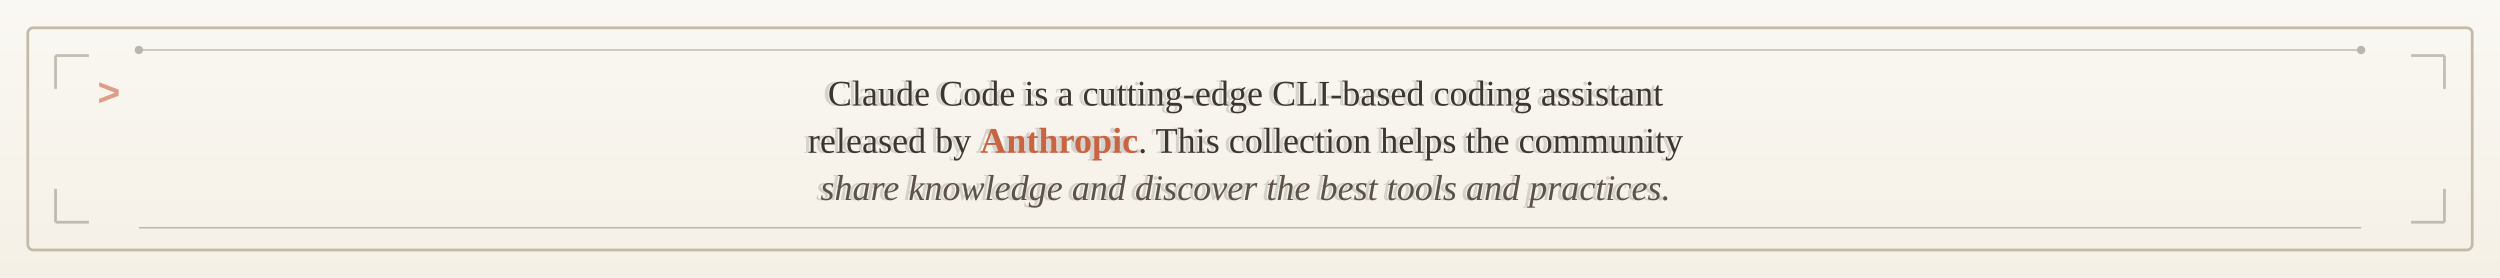
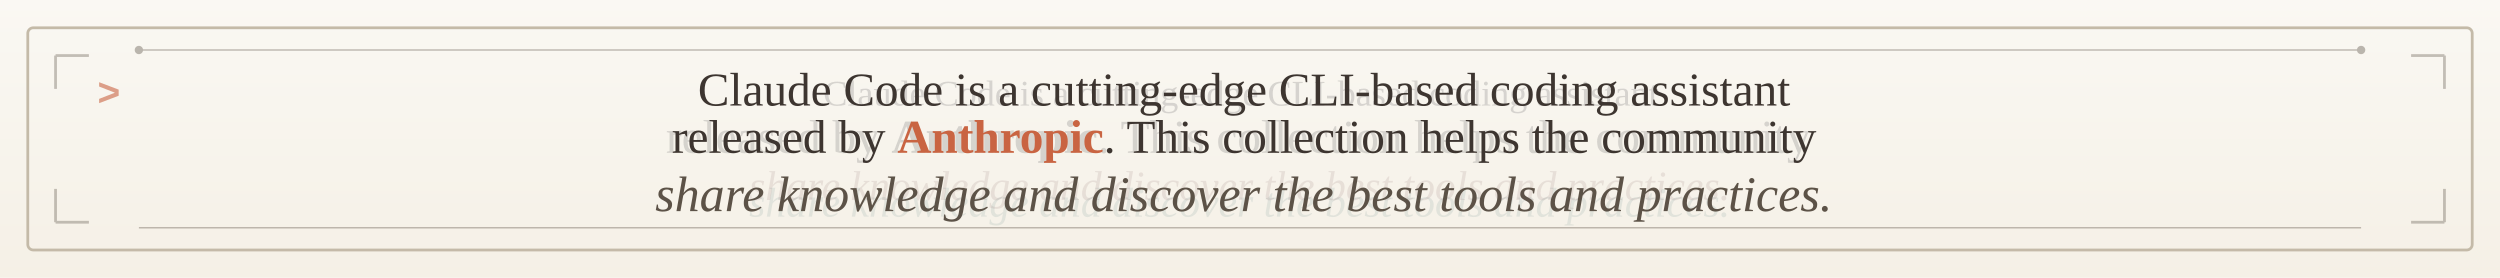
<svg xmlns="http://www.w3.org/2000/svg" width="900" height="100">
  <defs>
    <linearGradient id="paperBg" x1="0%" y1="0%" x2="0%" y2="100%">
      <stop offset="0%" style="stop-color:#faf8f3" />
      <stop offset="100%" style="stop-color:#f5f0e6" />
    </linearGradient>
  </defs>
  <rect width="900" height="100" fill="url(#paperBg)" />
  <rect x="10" y="10" width="880" height="80" fill="none" stroke="#c4baa8" stroke-width="1" rx="2" />
  <g opacity="0.4">
    <line x1="50" y1="18" x2="850" y2="18" stroke="#5c5247" stroke-width="0.5" />
    <circle cx="50" cy="18" r="1.5" fill="#5c5247" />
    <circle cx="850" cy="18" r="1.5" fill="#5c5247" />
  </g>
  <text x="450" y="38" font-family="Georgia, 'Times New Roman', serif" font-size="13" fill="#6b8a8a" text-anchor="middle" opacity="0.15">
    Claude Code is a cutting-edge CLI-based coding assistant
    <animate attributeName="x" values="446;450;450;449;451;448;450;446" keyTimes="0;0.01;0.5;0.97;0.98;0.99;0.995;1" dur="8s" repeatCount="indefinite" calcMode="discrete" />
    <animate attributeName="opacity" values="0.3;0.08;0.08;0.15;0.22;0.28;0.3;0.3" keyTimes="0;0.01;0.5;0.97;0.98;0.99;0.995;1" dur="8s" repeatCount="indefinite" />
  </text>
  <text x="450" y="38" font-family="Georgia, 'Times New Roman', serif" font-size="13" fill="#8a6b6b" text-anchor="middle" opacity="0.15">
    Claude Code is a cutting-edge CLI-based coding assistant
    <animate attributeName="x" values="454;450;450;451;449;452;450;454" keyTimes="0;0.01;0.5;0.97;0.98;0.99;0.995;1" dur="8s" repeatCount="indefinite" calcMode="discrete" />
    <animate attributeName="opacity" values="0.3;0.08;0.08;0.15;0.22;0.28;0.3;0.3" keyTimes="0;0.01;0.5;0.97;0.98;0.99;0.995;1" dur="8s" repeatCount="indefinite" />
  </text>
-   <text x="450" y="38" font-family="Georgia, 'Times New Roman', serif" font-size="13" fill="#3d3530" text-anchor="middle">
+   <text x="450" y="38" font-family="Georgia, 'Times New Roman', serif" font-size="17" fill="#3d3530" text-anchor="middle">
    Claude Code is a cutting-edge CLI-based coding assistant
    <animate attributeName="y" values="36;38;38;37;36;37;38;36" keyTimes="0;0.01;0.5;0.97;0.98;0.99;0.995;1" dur="8s" repeatCount="indefinite" calcMode="discrete" />
  </text>
-   <text x="450" y="55" font-family="Georgia, 'Times New Roman', serif" font-size="13" fill="#6b8a8a" text-anchor="middle" opacity="0.15">
+   <text x="450" y="55" font-family="Georgia, 'Times New Roman', serif" font-size="17" fill="#6b8a8a" text-anchor="middle" opacity="0.15">
    released by <tspan font-weight="600">Anthropic</tspan>. This collection helps the community
    <animate attributeName="x" values="446;450;450;448;451;449;450;446" keyTimes="0;0.012;0.5;0.965;0.975;0.985;0.995;1" dur="8s" repeatCount="indefinite" calcMode="discrete" />
    <animate attributeName="opacity" values="0.3;0.08;0.08;0.15;0.22;0.28;0.3;0.3" keyTimes="0;0.012;0.5;0.965;0.975;0.985;0.995;1" dur="8s" repeatCount="indefinite" />
  </text>
-   <text x="450" y="55" font-family="Georgia, 'Times New Roman', serif" font-size="13" fill="#8a6b6b" text-anchor="middle" opacity="0.15">
+   <text x="450" y="55" font-family="Georgia, 'Times New Roman', serif" font-size="17" fill="#8a6b6b" text-anchor="middle" opacity="0.15">
    released by <tspan font-weight="600">Anthropic</tspan>. This collection helps the community
    <animate attributeName="x" values="454;450;450;452;449;451;450;454" keyTimes="0;0.012;0.5;0.965;0.975;0.985;0.995;1" dur="8s" repeatCount="indefinite" calcMode="discrete" />
    <animate attributeName="opacity" values="0.3;0.08;0.08;0.15;0.22;0.28;0.3;0.3" keyTimes="0;0.012;0.5;0.965;0.975;0.985;0.995;1" dur="8s" repeatCount="indefinite" />
  </text>
-   <text x="450" y="55" font-family="Georgia, 'Times New Roman', serif" font-size="13" fill="#3d3530" text-anchor="middle">
+   <text x="450" y="55" font-family="Georgia, 'Times New Roman', serif" font-size="17" fill="#3d3530" text-anchor="middle">
    released by <tspan fill="#c96442" font-weight="600">Anthropic</tspan>. This collection helps the community
-     <animate attributeName="y" values="53;55;55;54;53;54;55;53" keyTimes="0;0.012;0.5;0.965;0.975;0.985;0.995;1" dur="8s" repeatCount="indefinite" calcMode="discrete" />
+     <animate attributeName="y" values="58;60;60;54;53;54;60;53" keyTimes="0;0.012;0.5;0.965;0.975;0.985;0.995;1" dur="8s" repeatCount="indefinite" calcMode="discrete" />
  </text>
-   <text x="450" y="72" font-family="Georgia, 'Times New Roman', serif" font-size="13" font-style="italic" fill="#6b8a8a" text-anchor="middle" opacity="0.15">
+   <text x="450" y="78" font-family="Georgia, 'Times New Roman', serif" font-size="15" font-style="italic" fill="#6b8a8a" text-anchor="middle" opacity="0.15">
    share knowledge and discover the best tools and practices.
    <animate attributeName="x" values="446;450;450;449;447;451;450;446" keyTimes="0;0.015;0.5;0.96;0.97;0.98;0.99;1" dur="8s" repeatCount="indefinite" calcMode="discrete" />
    <animate attributeName="opacity" values="0.3;0.08;0.08;0.12;0.20;0.28;0.3;0.3" keyTimes="0;0.015;0.5;0.96;0.97;0.98;0.99;1" dur="8s" repeatCount="indefinite" />
  </text>
-   <text x="450" y="72" font-family="Georgia, 'Times New Roman', serif" font-size="13" font-style="italic" fill="#8a6b6b" text-anchor="middle" opacity="0.15">
+   <text x="450" y="72" font-family="Georgia, 'Times New Roman', serif" font-size="15" font-style="italic" fill="#8a6b6b" text-anchor="middle" opacity="0.15">
    share knowledge and discover the best tools and practices.
    <animate attributeName="x" values="454;450;450;451;453;449;450;454" keyTimes="0;0.015;0.5;0.96;0.97;0.98;0.99;1" dur="8s" repeatCount="indefinite" calcMode="discrete" />
    <animate attributeName="opacity" values="0.3;0.08;0.08;0.12;0.20;0.28;0.3;0.3" keyTimes="0;0.015;0.5;0.96;0.97;0.98;0.99;1" dur="8s" repeatCount="indefinite" />
  </text>
-   <text x="450" y="72" font-family="Georgia, 'Times New Roman', serif" font-size="13" font-style="italic" fill="#5c5247" text-anchor="middle">
+   <text x="450" y="76" font-family="Georgia, 'Times New Roman', serif" font-size="18" font-style="italic" fill="#5c5247" text-anchor="middle">
    share knowledge and discover the best tools and practices.
-     <animate attributeName="y" values="70;72;72;71;70;71;72;70" keyTimes="0;0.015;0.5;0.96;0.97;0.98;0.99;1" dur="8s" repeatCount="indefinite" calcMode="discrete" />
+     <animate attributeName="y" values="78;82;82;81;78;81;82;78" keyTimes="0;0.015;0.5;0.96;0.97;0.98;0.99;1" dur="8s" repeatCount="indefinite" calcMode="discrete" />
  </text>
  <g opacity="0.4">
    <line x1="50" y1="82" x2="850" y2="82" stroke="#5c5247" stroke-width="0.5" />
  </g>
  <text x="35" y="38" font-family="'Courier New', Courier, monospace" font-size="14" fill="#c96442" font-weight="700" opacity="0.6">
    &gt;
    <animate attributeName="opacity" values="0.4;0.7;0.4" dur="2s" repeatCount="indefinite" />
  </text>
  <g fill="none" stroke="#5c5247" stroke-width="1" opacity="0.35">
    <path d="M 20,20 L 20,32 M 20,20 L 32,20" />
    <path d="M 880,20 L 880,32 M 880,20 L 868,20" />
    <path d="M 20,80 L 20,68 M 20,80 L 32,80" />
    <path d="M 880,80 L 880,68 M 880,80 L 868,80" />
  </g>
</svg>
